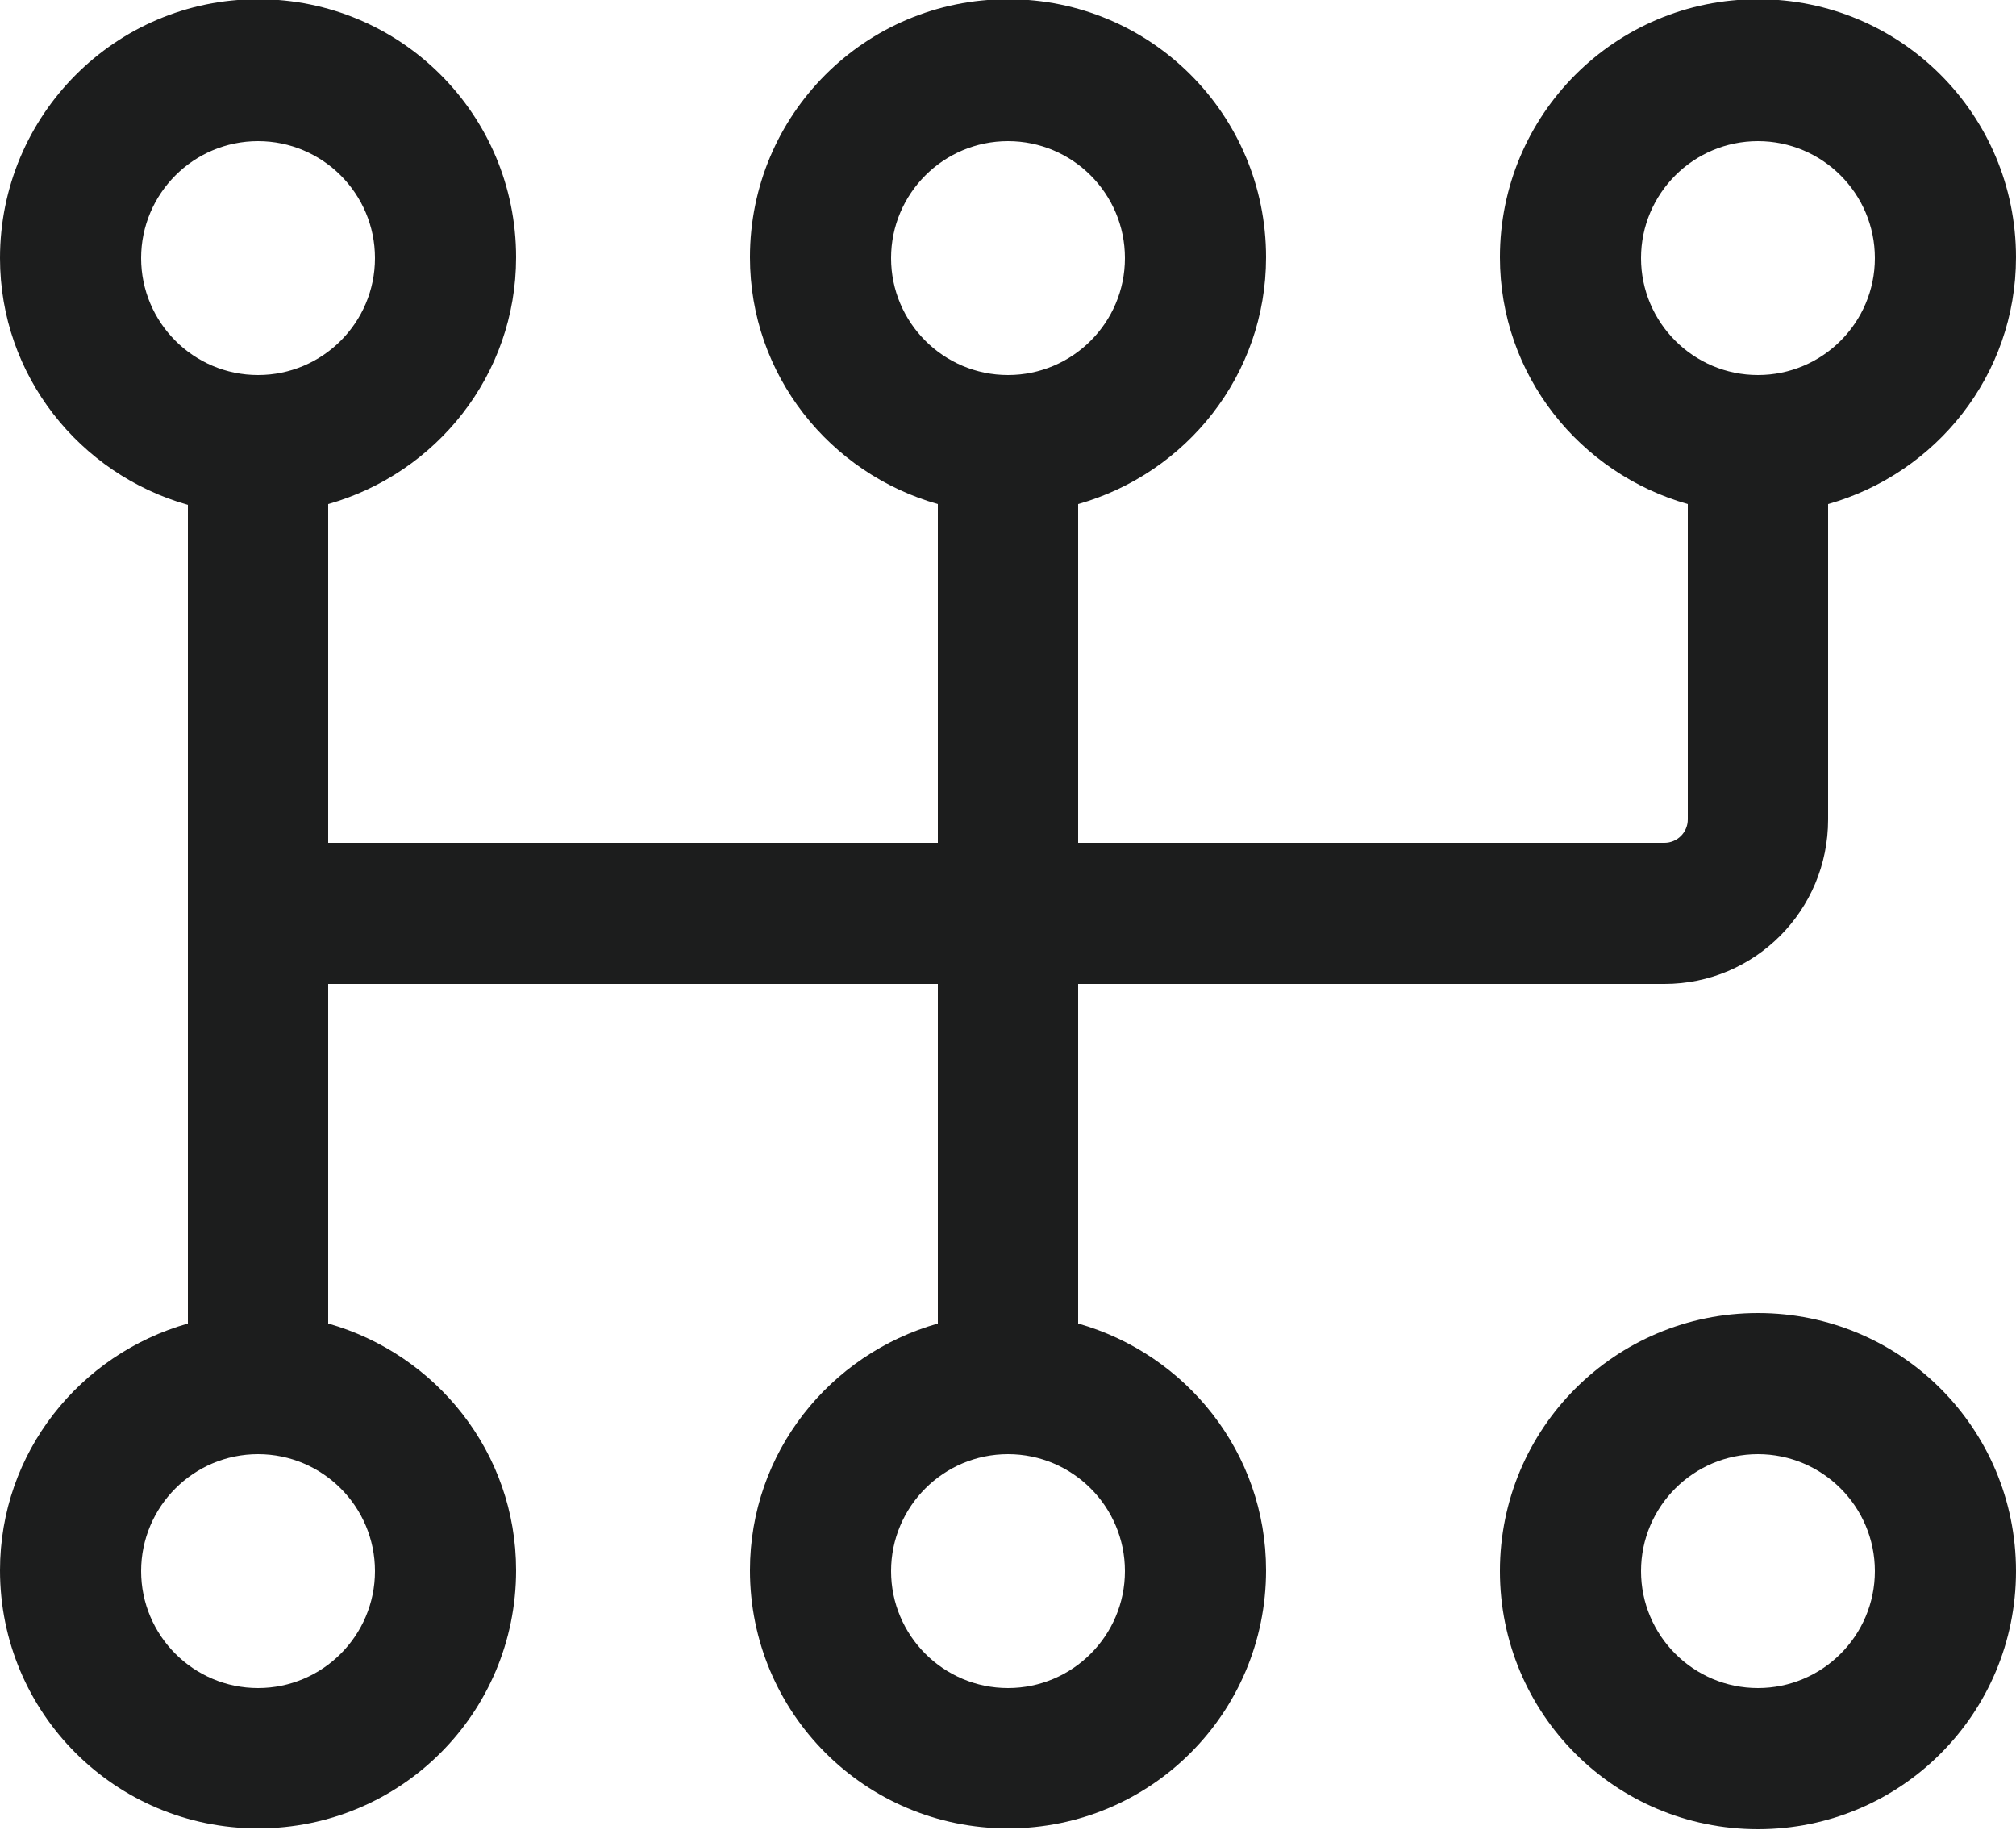
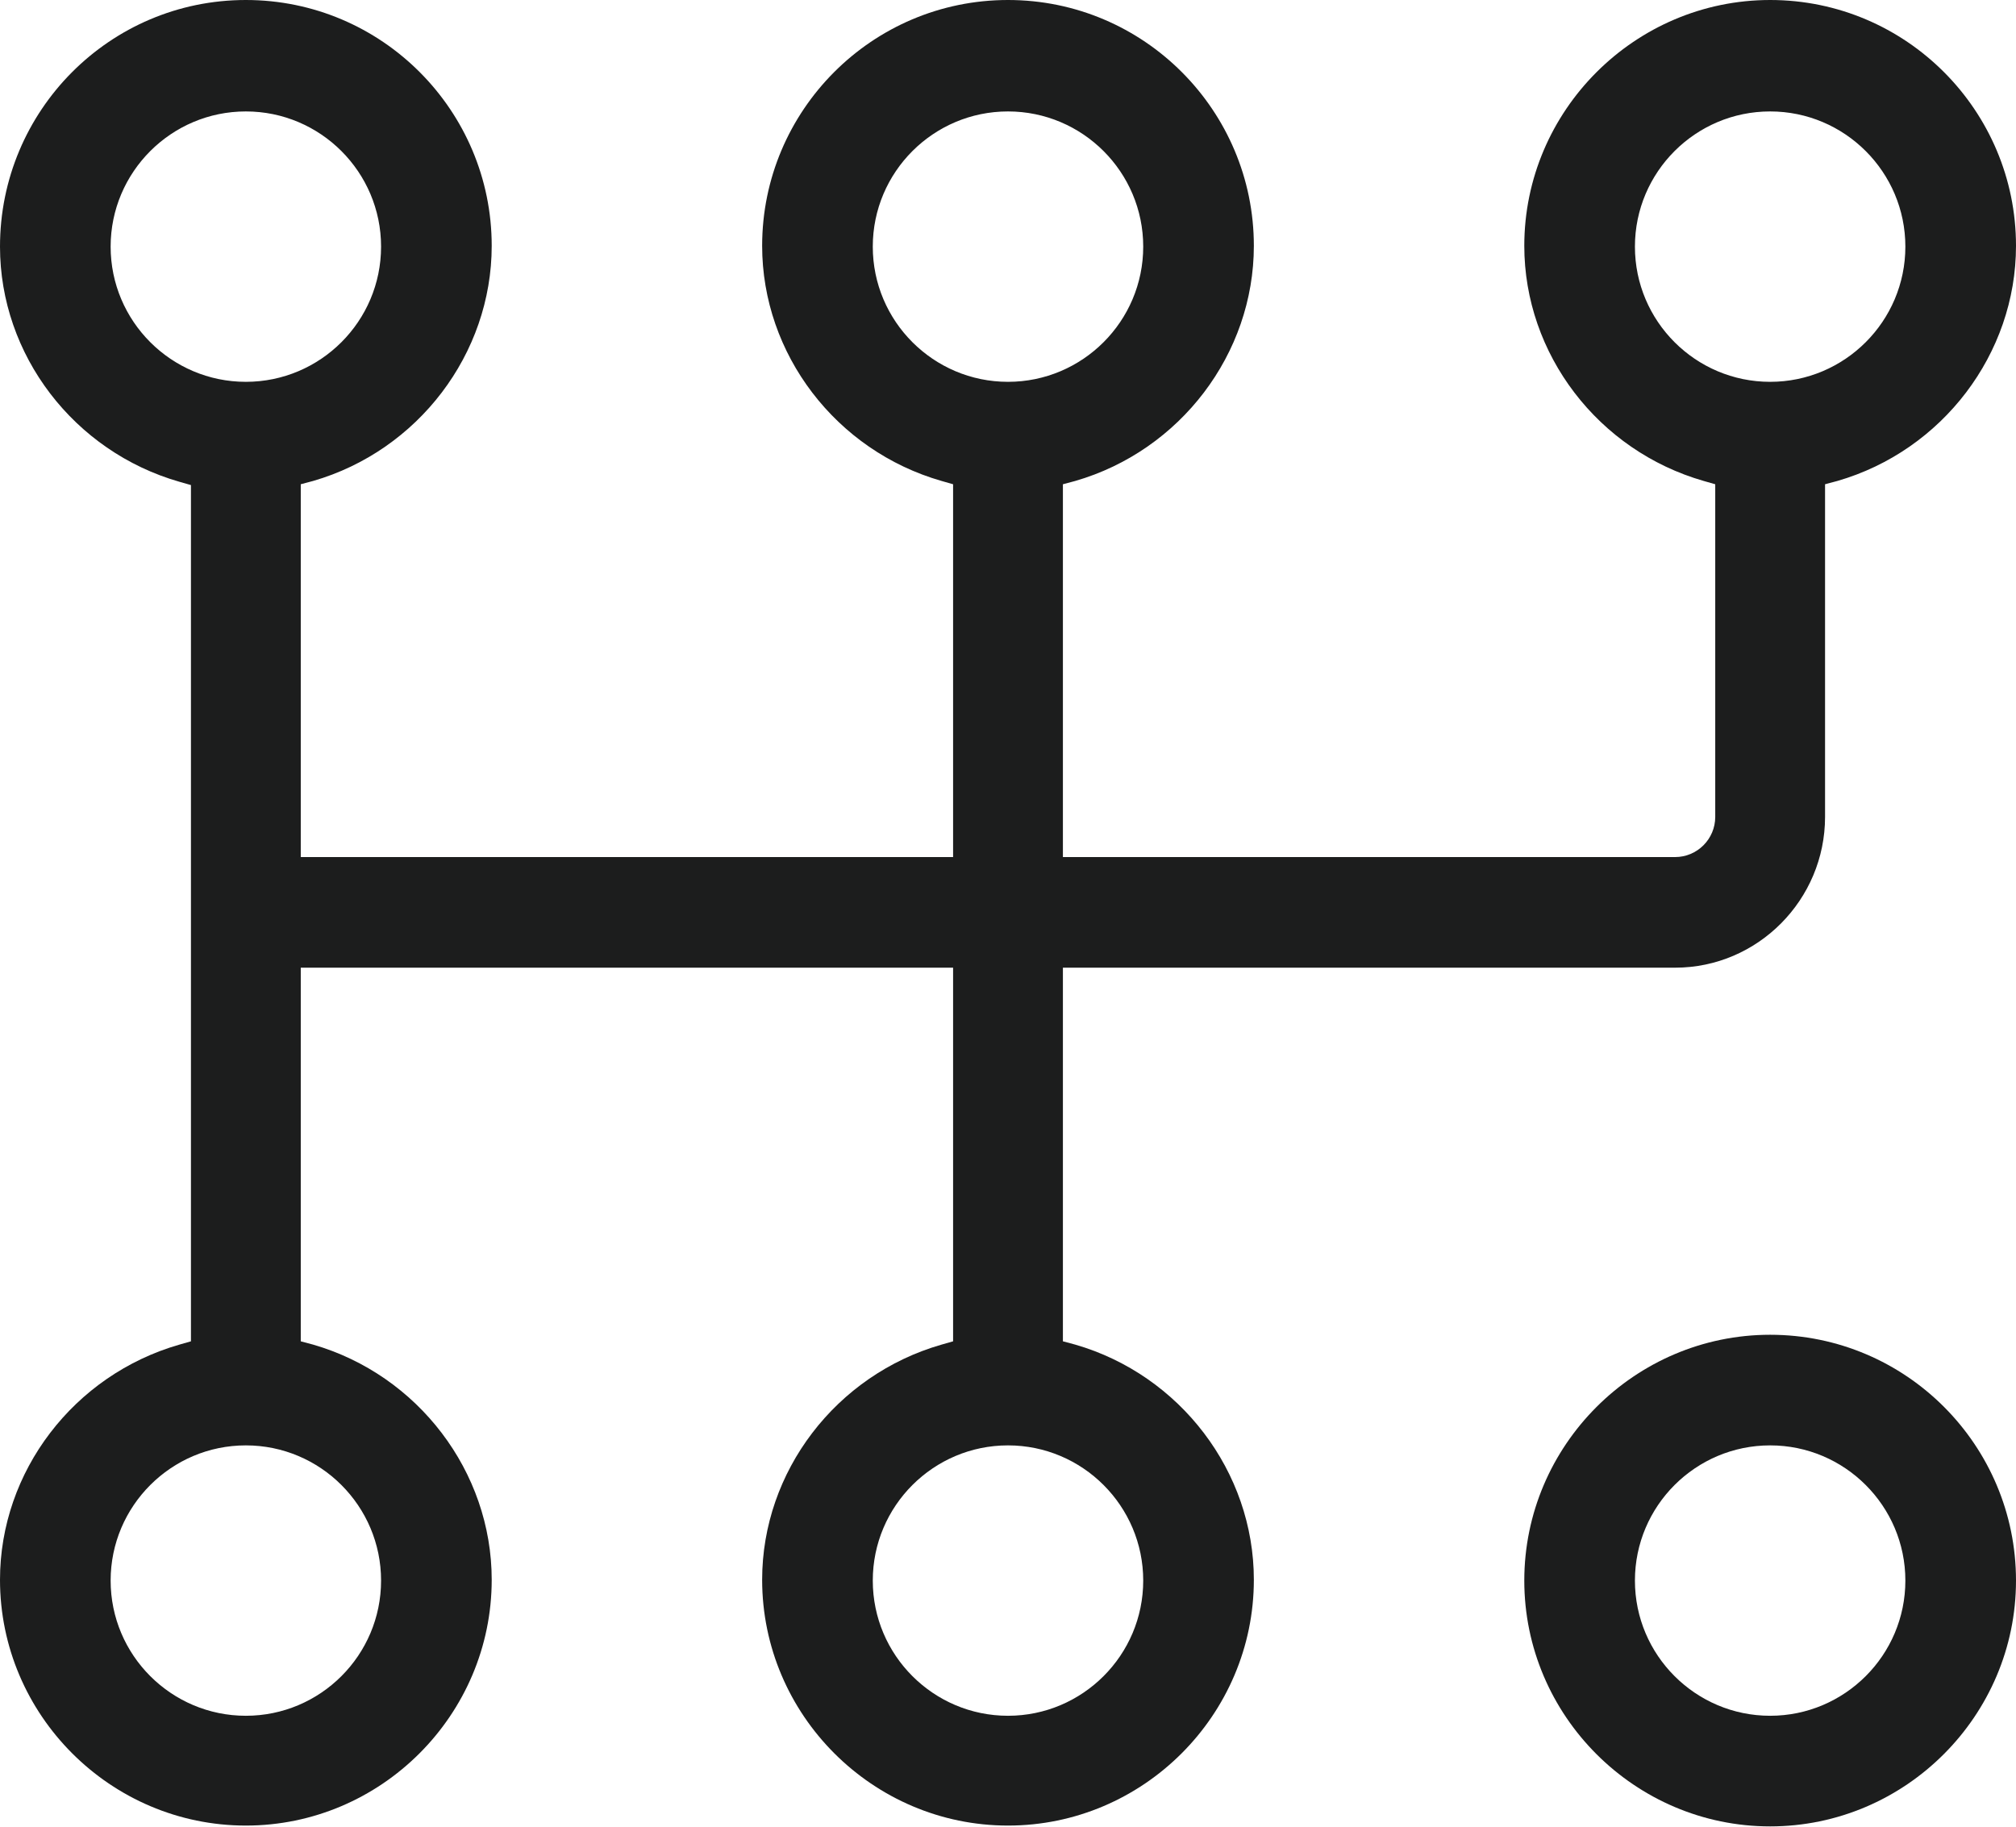
- <svg xmlns="http://www.w3.org/2000/svg" id="Layer_2" data-name="Layer 2" viewBox="0 0 25 22.68">
+ <svg xmlns="http://www.w3.org/2000/svg" id="Layer_2" data-name="Layer 2" viewBox="0 0 24.6 22.29">
  <defs>
    <style>
      .cls-1 {
        fill: #1c1d1d;
        fill-rule: evenodd;
      }
    </style>
  </defs>
-   <g id="Layer_1-2" data-name="Layer 1">
-     <g>
-       <path class="cls-1" d="M13.37,16.41v-4.21h7.27c1.12,0,2.03-.91,2.03-2.04v-3.91c1.34-.38,2.33-1.6,2.33-3.06,0-1.77-1.43-3.2-3.2-3.2s-3.2,1.43-3.2,3.2c0,1.46.99,2.68,2.33,3.06v3.91c0,.16-.13.29-.29.29h-7.27v-4.2c1.34-.38,2.33-1.6,2.33-3.06,0-1.77-1.43-3.2-3.2-3.2s-3.2,1.43-3.2,3.2c0,1.46.99,2.68,2.33,3.06v4.2h-7.56v-4.2c1.34-.38,2.33-1.6,2.33-3.06,0-1.77-1.43-3.2-3.2-3.2S0,1.43,0,3.2c0,1.46.99,2.68,2.33,3.06v5.07s0,0,0,0,0,0,0,0v5.08c-1.34.38-2.33,1.6-2.33,3.06,0,1.77,1.43,3.2,3.2,3.2s3.2-1.43,3.2-3.2c0-1.46-.99-2.68-2.33-3.06v-4.21h7.56v4.21c-1.34.38-2.33,1.6-2.33,3.06,0,1.77,1.43,3.2,3.2,3.2s3.2-1.43,3.2-3.2c0-1.46-.99-2.68-2.33-3.06ZM20.35,3.2c0-.8.65-1.45,1.45-1.45.8,0,1.45.65,1.45,1.45,0,.8-.65,1.45-1.45,1.45s-1.45-.65-1.45-1.45ZM11.05,3.2c0-.8.65-1.45,1.45-1.45.8,0,1.45.65,1.45,1.45s-.65,1.45-1.45,1.45-1.45-.65-1.45-1.45ZM1.75,3.2c0-.8.65-1.45,1.45-1.45.8,0,1.45.65,1.45,1.45,0,.8-.65,1.45-1.45,1.45-.8,0-1.45-.65-1.45-1.45ZM4.65,19.48c0,.8-.65,1.45-1.45,1.45s-1.45-.65-1.45-1.45c0-.8.65-1.45,1.45-1.45.8,0,1.45.65,1.45,1.45ZM12.5,20.93c-.8,0-1.45-.65-1.45-1.45,0-.8.65-1.45,1.45-1.45,0,0,0,0,0,0,0,0,0,0,0,0,.8,0,1.45.65,1.45,1.45s-.65,1.45-1.45,1.45Z" />
-       <path class="cls-1" d="M21.8,16.28c-1.77,0-3.2,1.43-3.2,3.2s1.43,3.2,3.2,3.2,3.2-1.43,3.2-3.2-1.43-3.2-3.2-3.2ZM21.8,20.93c-.8,0-1.45-.65-1.45-1.45,0-.8.65-1.45,1.45-1.45.8,0,1.45.65,1.45,1.45,0,.8-.65,1.45-1.45,1.45Z" />
+   <g id="Layer_2-2" data-name="Layer 2">
+     <g id="Layer_1-2" data-name="Layer 1-2">
+       <g>
+         <path class="cls-1" d="M21.6,0c-1.65,0-3,1.35-3,3,0,1.32.9,2.5,2.19,2.87l.14.04v4.06c0,.27-.22.49-.49.49h-7.47v-4.55l.15-.04c1.28-.37,2.18-1.55,2.18-2.87,0-1.65-1.34-3-3-3s-3,1.35-3,3c0,1.32.9,2.5,2.19,2.87l.14.04v4.55H3.67v-4.55l.15-.04c1.28-.37,2.18-1.55,2.18-2.87,0-1.65-1.34-3-3-3S0,1.35,0,3.01c0,1.32.9,2.5,2.19,2.87l.14.04v10.45l-.14.04c-1.29.37-2.19,1.55-2.19,2.87,0,1.65,1.35,3,3,3s3-1.35,3-3c0-1.32-.9-2.5-2.18-2.87l-.15-.04v-4.56h7.96v4.56l-.14.04c-1.29.37-2.19,1.55-2.19,2.87,0,1.65,1.35,3,3,3s3-1.35,3-3c0-1.32-.9-2.5-2.18-2.87l-.15-.04v-4.56h7.47c1.01,0,1.83-.83,1.83-1.84v-4.06l.15-.04c1.28-.37,2.18-1.55,2.18-2.87,0-1.65-1.34-3-3-3ZM4.65,19.29c0,.91-.74,1.65-1.65,1.65s-1.65-.74-1.65-1.65.74-1.65,1.65-1.65,1.65.74,1.65,1.65ZM3,4.66c-.91,0-1.65-.74-1.65-1.65s.74-1.65,1.65-1.65,1.65.74,1.65,1.65-.74,1.65-1.65,1.65ZM13.95,19.29c0,.91-.74,1.65-1.65,1.65s-1.65-.74-1.65-1.65.74-1.65,1.65-1.65,1.65.74,1.65,1.65ZM12.3,4.66c-.91,0-1.65-.74-1.65-1.65s.74-1.65,1.65-1.65,1.65.74,1.65,1.65-.74,1.65-1.65,1.65ZM21.6,4.66c-.91,0-1.65-.74-1.65-1.65s.74-1.65,1.65-1.65,1.65.74,1.65,1.65-.74,1.65-1.65,1.65Z" />
+         <path class="cls-1" d="M21.6,16.29c-1.65,0-3,1.35-3,3s1.35,3,3,3,3-1.35,3-3-1.34-3-3-3ZM21.6,20.94c-.91,0-1.65-.74-1.65-1.65s.74-1.65,1.65-1.65,1.65.74,1.65,1.65-.74,1.65-1.65,1.65Z" />
+       </g>
    </g>
  </g>
</svg>
